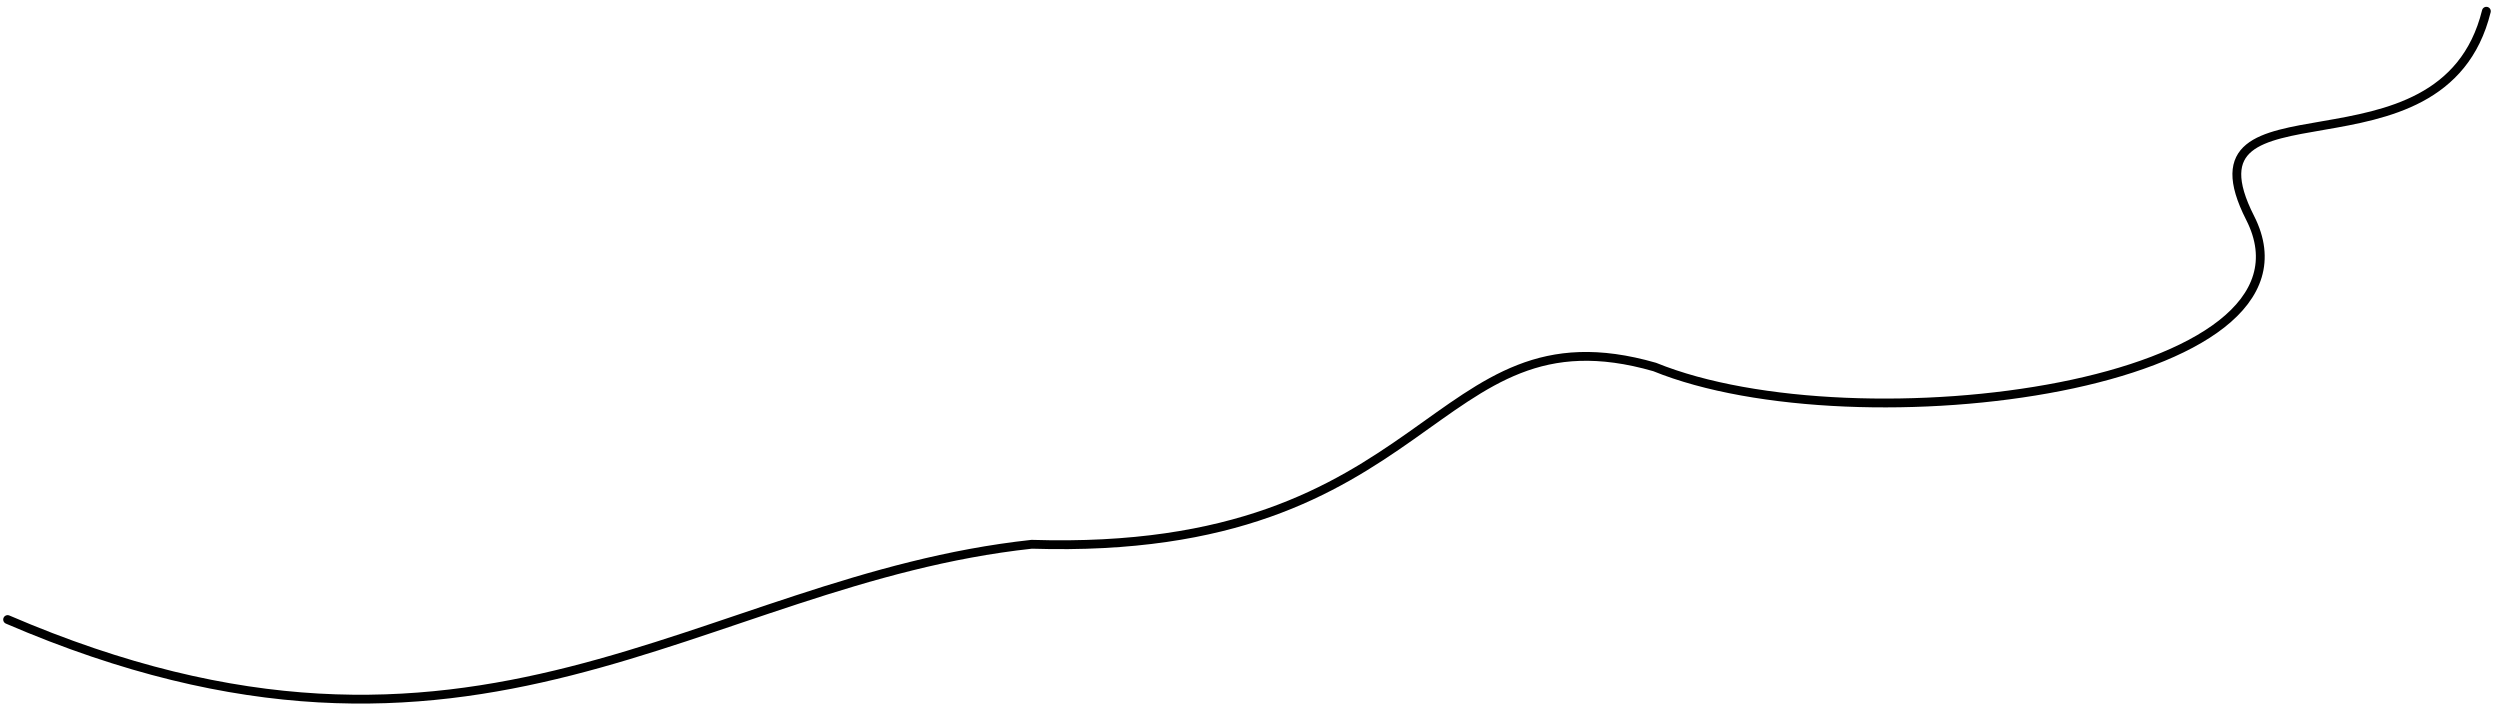
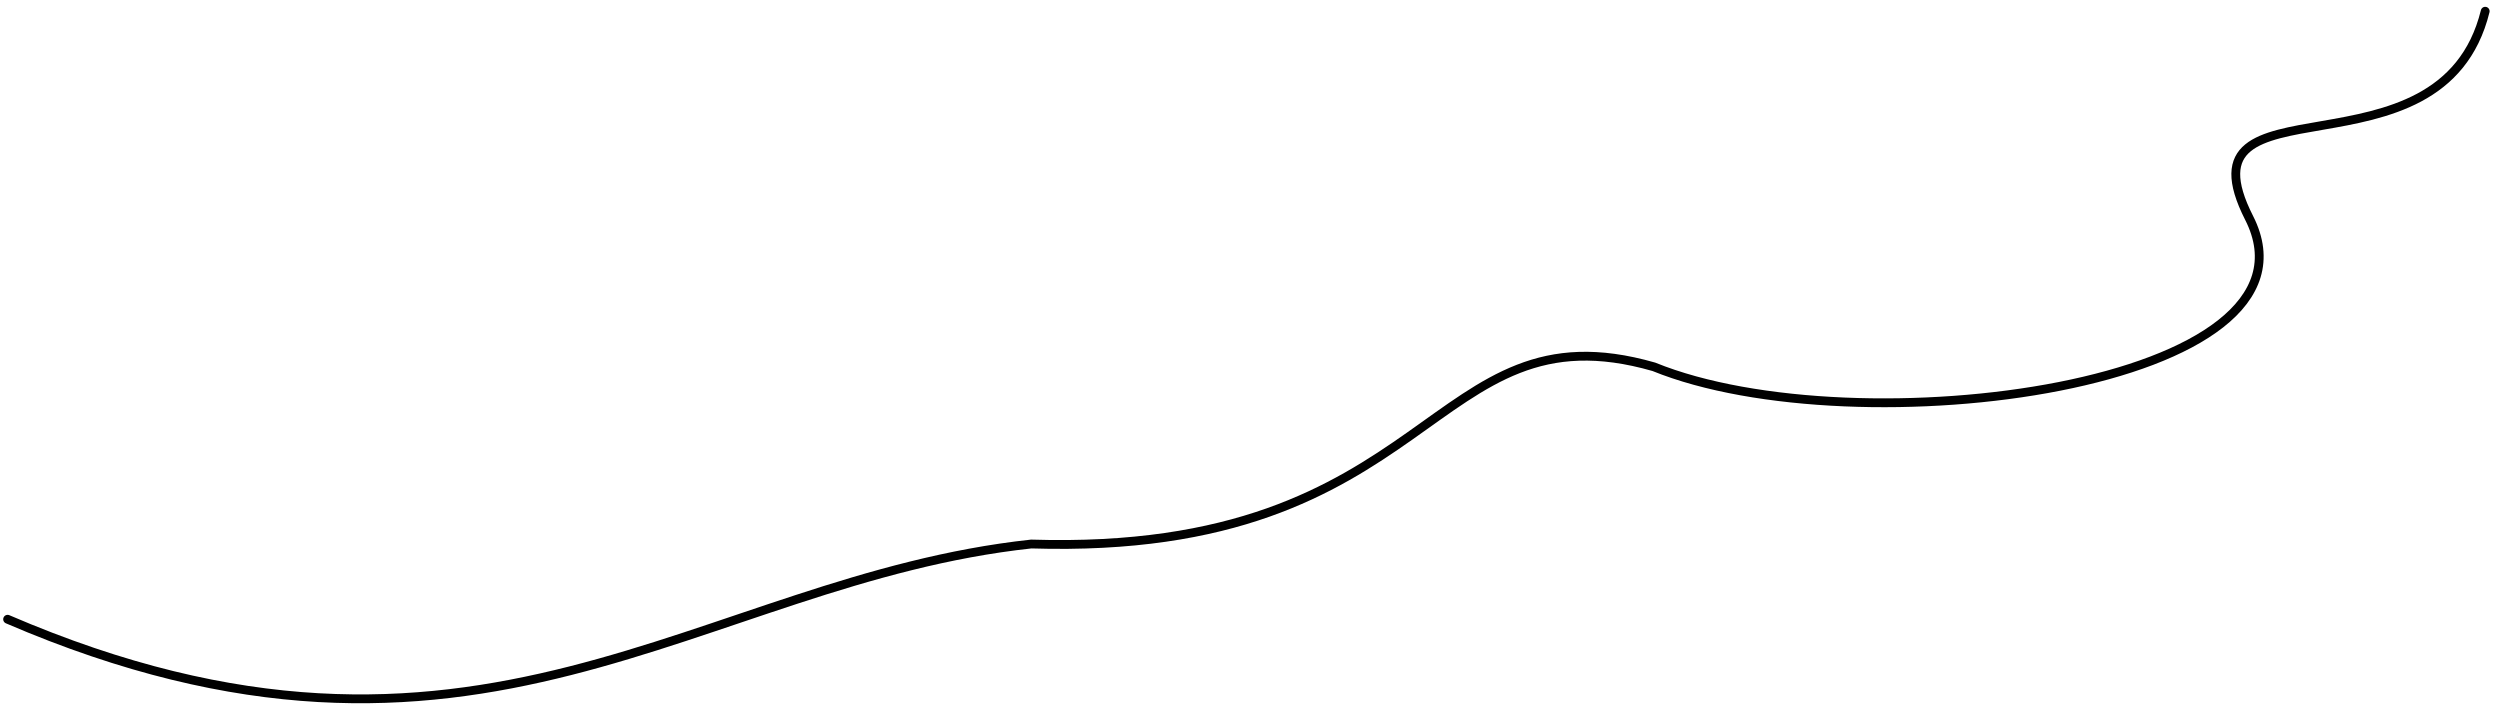
- <svg xmlns="http://www.w3.org/2000/svg" width="100%" height="100%" viewBox="0 0 255 72" version="1.1" xml:space="preserve" style="fill-rule:evenodd;clip-rule:evenodd;stroke-linecap:round;stroke-linejoin:round;stroke-miterlimit:1.5;">
-   <g transform="matrix(1,0,0,1,-191,-682)">
-     <g transform="matrix(0.999829,0.0185101,-0.0185101,0.999829,33.6237,-72.364)">
-       <g id="道2" transform="matrix(1,0,0,1,12.2088,78.2074)">
-         <path d="M161.05,736.283C209.225,755.971 231.416,730.987 265.348,726.673C306.788,727.2 305.377,701.219 328.541,707.416C349.348,715.436 398.035,708.116 388.993,691.097C381.009,676.068 408.556,687.774 412.691,669.565" style="fill:none;stroke:black;stroke-width:0.9px;" />
-       </g>
-     </g>
-   </g>
+ <svg xmlns="http://www.w3.org/2000/svg" width="100%" height="100%" viewBox="0 0 1063 300" version="1.1" xml:space="preserve" style="fill-rule:evenodd;clip-rule:evenodd;stroke-linecap:round;stroke-linejoin:round;stroke-miterlimit:1.5;">
+   <path id="道2" d="M3.236,263.307c199.174,85.734 293.55,-16.635 435.242,-31.991c172.595,5.393 168.72,-102.953 264.744,-75.349c86.06,35.016 289.456,8.275 253.1,-63.323c-32.105,-63.226 81.753,-12.335 100.385,-87.872" style="fill:none;stroke:#000;stroke-width:3.75px;" />
</svg>
